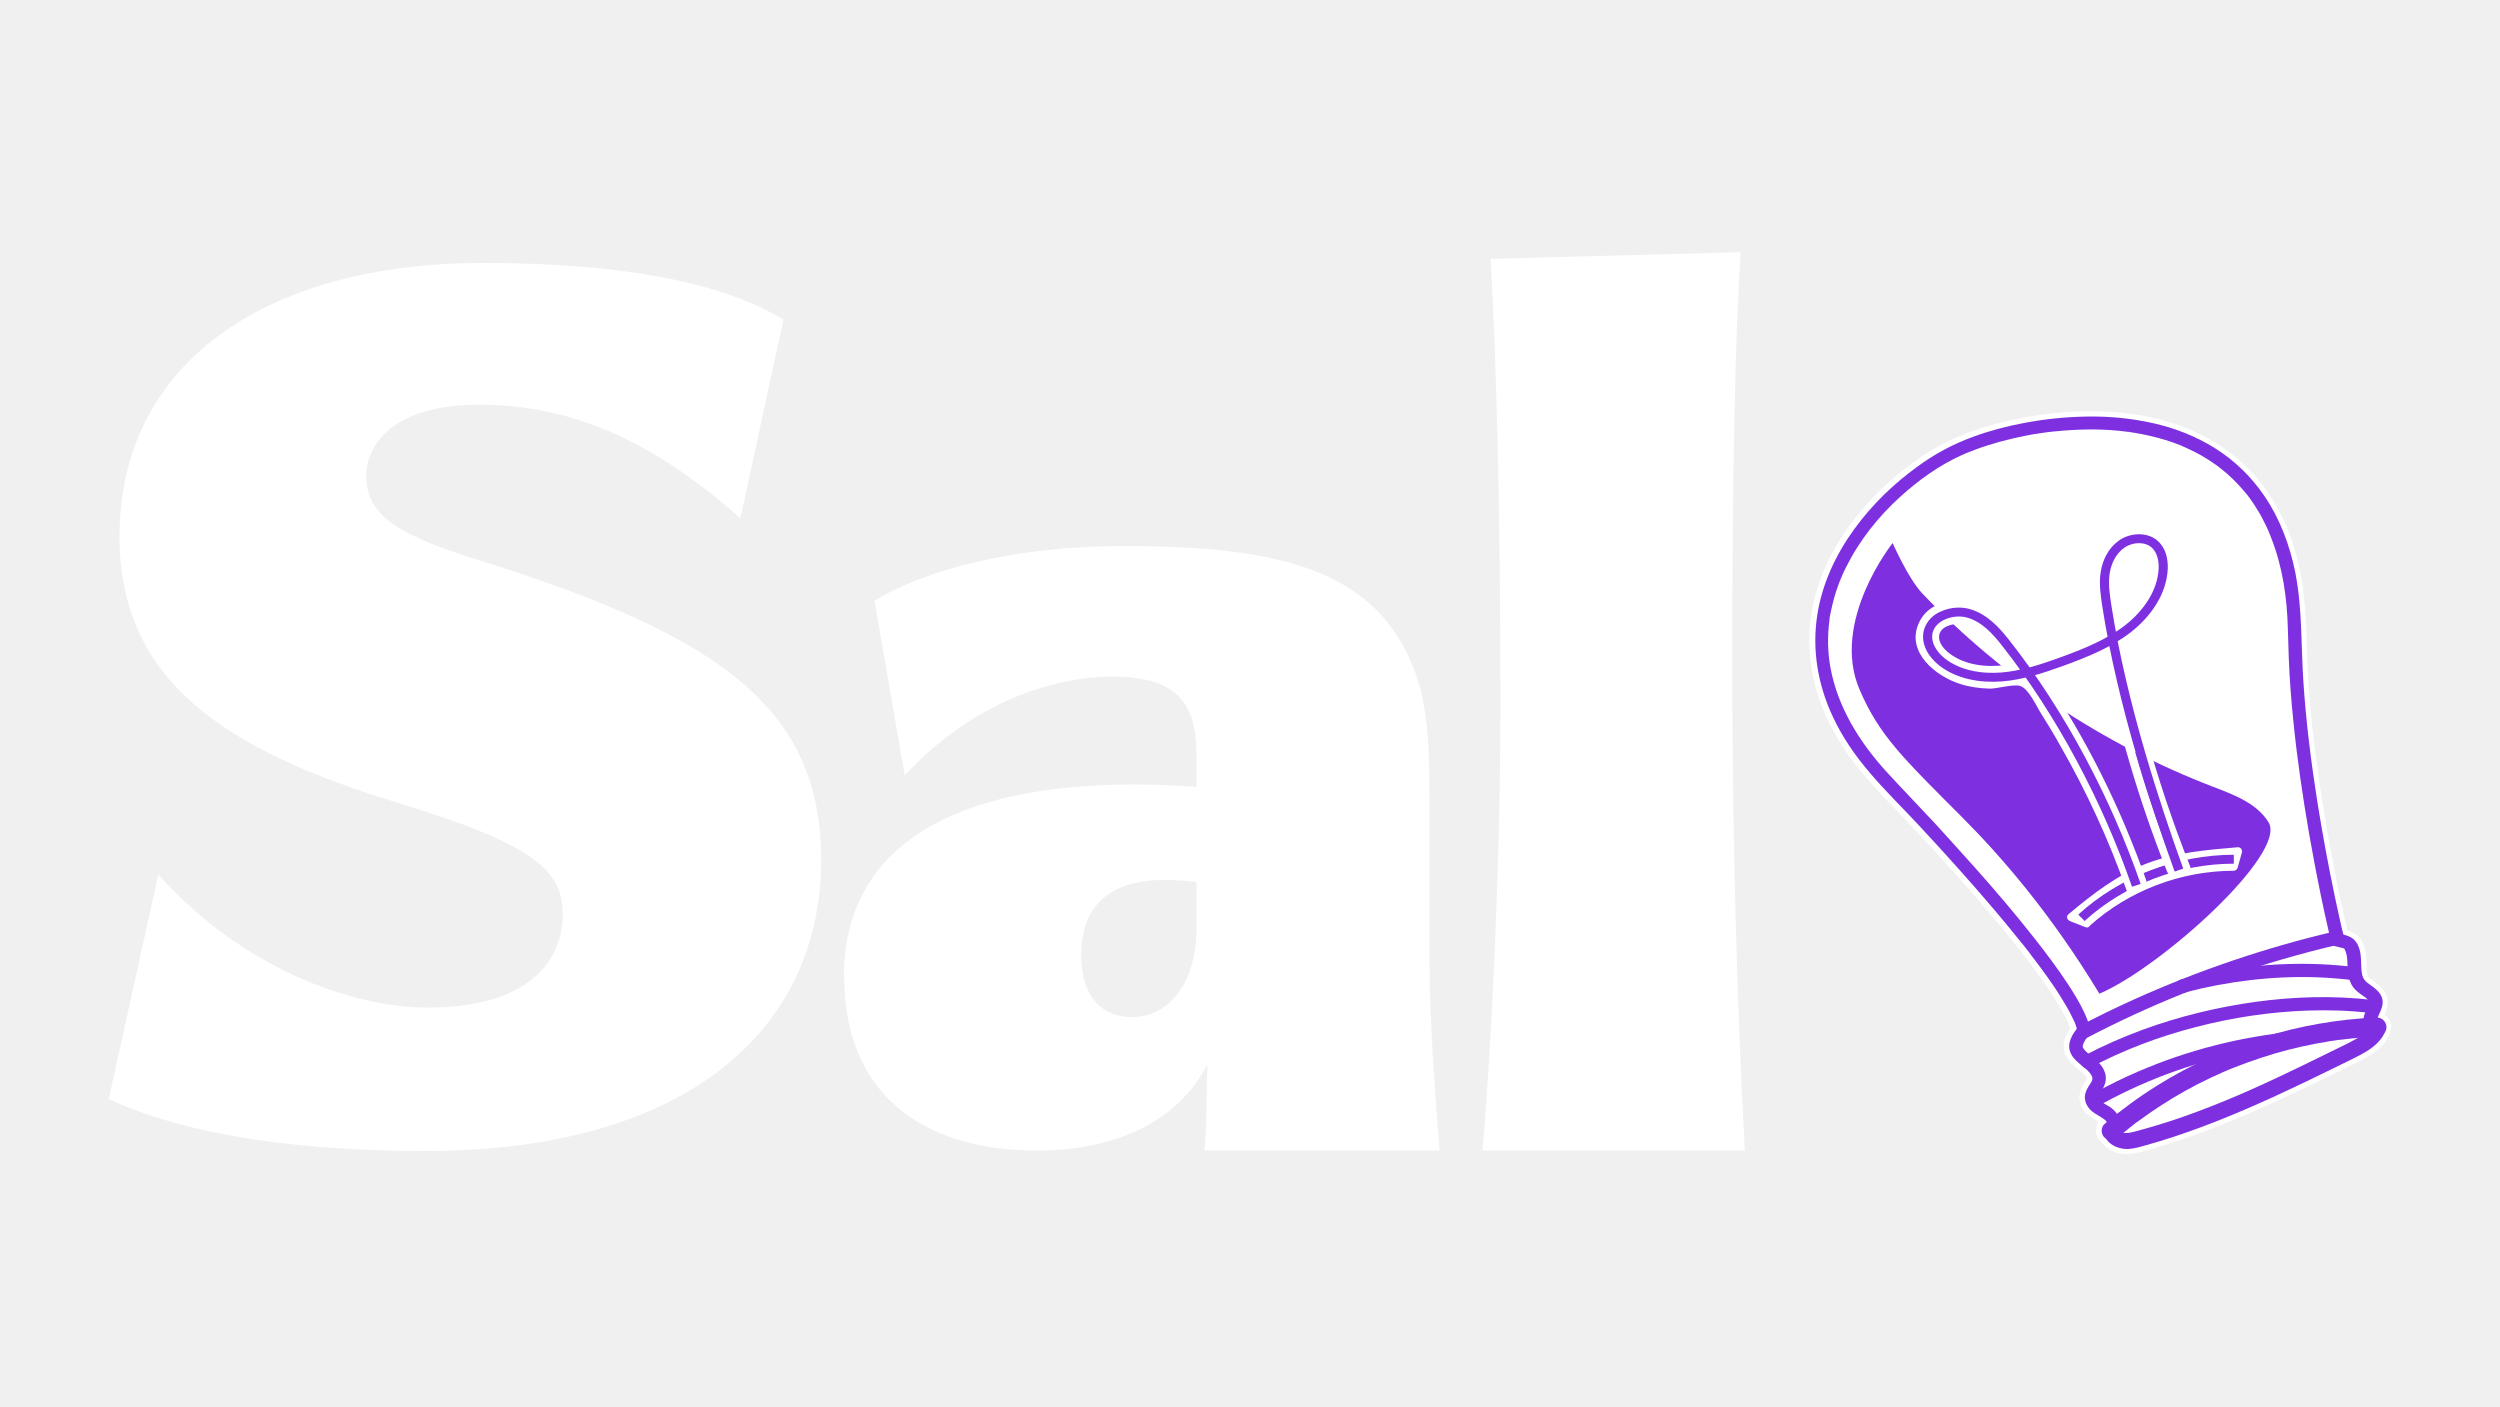
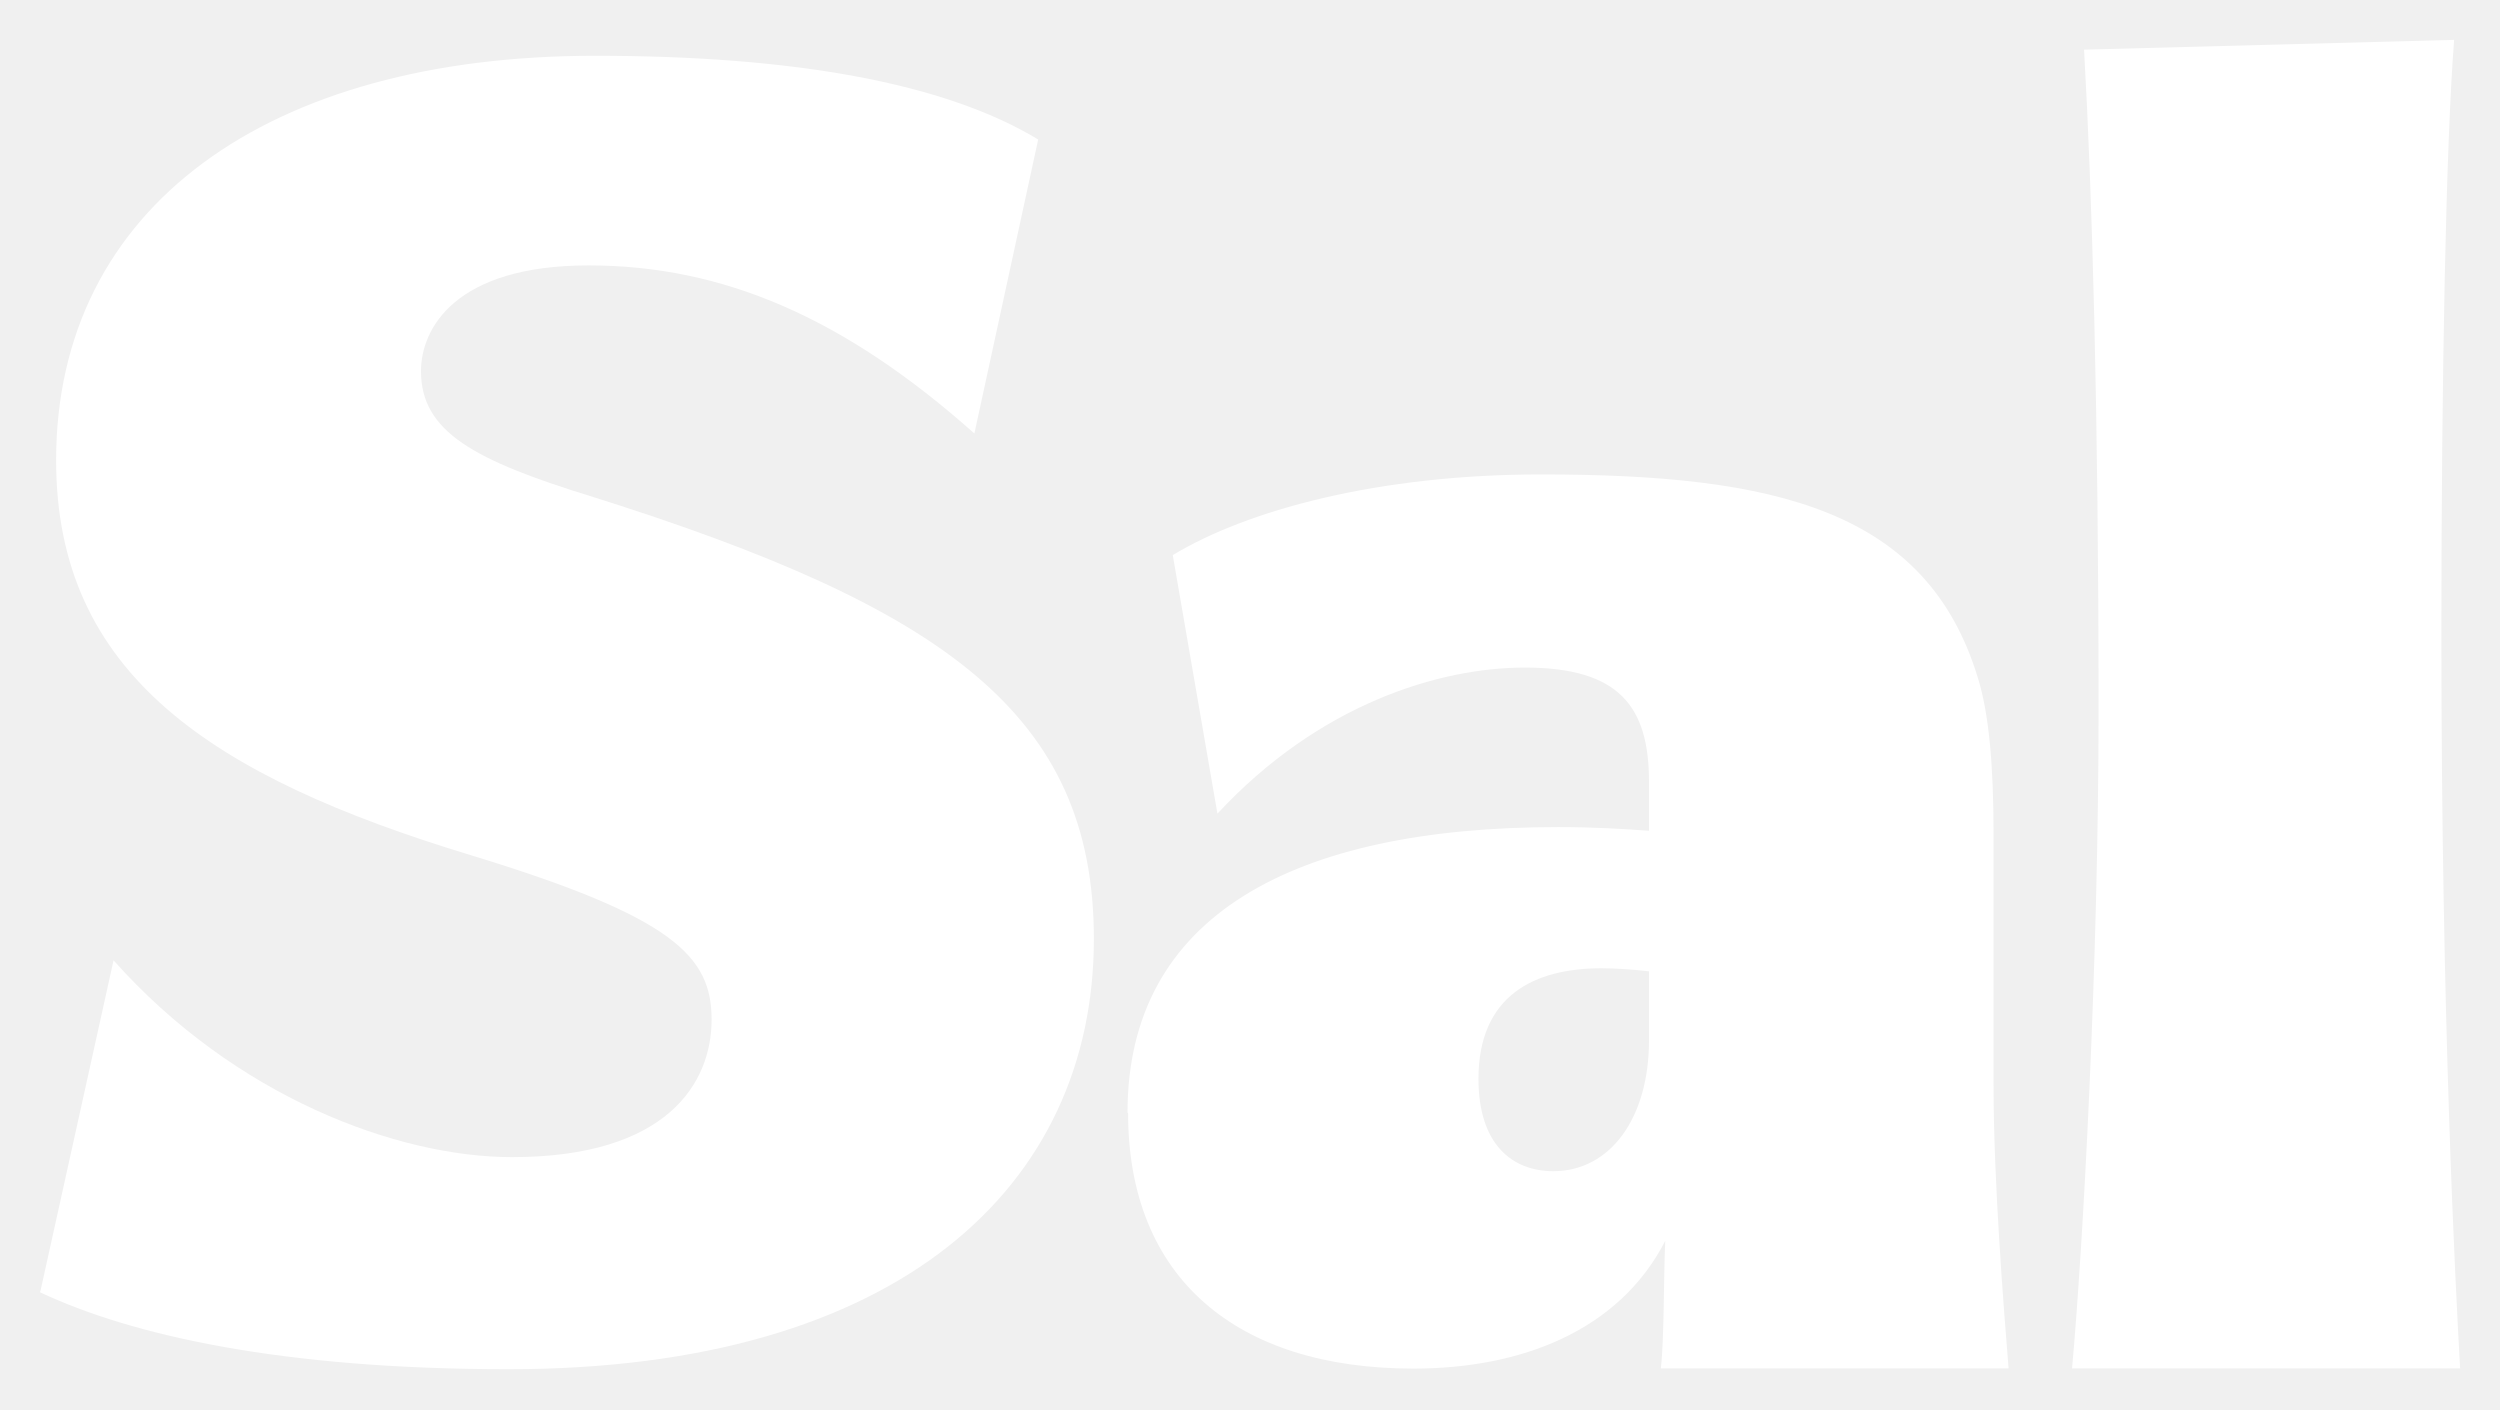
- <svg xmlns="http://www.w3.org/2000/svg" width="100%" height="100%" viewBox="0 0 1536 864" version="1.1" xml:space="preserve" style="fill-rule:evenodd;clip-rule:evenodd;stroke-miterlimit:10;">
-   <rect id="Prancheta1" x="0" y="0" width="1536" height="864" style="fill:none;" />
+ <svg xmlns="http://www.w3.org/2000/svg" width="100%" height="100%" viewBox="50.126 138.397 1038.505 585.339" version="1.1" xml:space="preserve" style="fill-rule:evenodd;clip-rule:evenodd;stroke-miterlimit:10;">
  <g id="Prancheta11">
    <g transform="matrix(1,0,0,1,-208.6448,-461.6687)">
-       <g transform="matrix(0.941954,-0,0,0.941395,1260.509,521.3123)">
-         <g transform="matrix(10.81281,0,0,10.58306,-6.212812,194.3211)">
-           <path d="M23.08,38.91L18.37,32.25L11.1,23.28L8.21,19.88L7.59,14.3L8.58,10.04L12.35,5.89L15.14,3.95L20.66,2.32L25.1,2.22L30.82,3.25L33.62,5.9L35.17,8.94C35.17,8.94 35.69,10.92 35.7,10.9C35.71,10.88 35.7,14.54 35.7,14.54L35.41,18.13L36.18,22.59L36.71,25.33L36.84,28.78L38.26,31.34L38.12,33.09L38.34,33.88L38.69,34.15L38.92,35.54L39.74,36.51L40.22,36.87L40.33,38.13L40.64,39.56L38.04,41.53L31.08,44.76L26.2,45.94L24.81,46.3L24.29,44.73L23.56,43.73L23.5,42.17L22.16,40.54L22.72,38.93L23.08,38.91Z" style="fill:white;fill-rule:nonzero;" />
-         </g>
-         <g transform="matrix(10.81281,0,0,10.58306,-6.212812,194.3211)">
-           <path d="M23.44,32.33L22.52,31.96L22.63,32.38C23.76,31.4 24.94,30.45 26.28,29.76C27.4,29.19 28.6,28.87 29.84,28.68C30.73,28.54 31.62,28.46 32.51,28.39L32.27,28.07L32.01,29.02L32.25,28.84C29.67,28.84 27.1,29.61 24.94,31.03C24.32,31.44 23.74,31.89 23.2,32.4C22.96,32.62 23.32,32.97 23.55,32.75C25.38,31.06 27.69,29.93 30.15,29.51C30.84,29.39 31.55,29.34 32.25,29.34C32.36,29.34 32.46,29.26 32.49,29.16L32.75,28.21C32.79,28.06 32.67,27.88 32.51,27.89C31.01,28.01 29.49,28.15 28.03,28.55C26.76,28.9 25.59,29.5 24.51,30.25C23.73,30.8 22.99,31.4 22.27,32.02C22.11,32.16 22.22,32.38 22.38,32.44L23.3,32.81C23.43,32.86 23.58,32.75 23.61,32.63C23.65,32.49 23.56,32.37 23.43,32.32L23.44,32.33Z" style="fill:white;fill-rule:nonzero;" />
-           <path d="M23.25,32.44L22.88,32.04C25.39,29.7 28.8,28.36 32.23,28.36L32.26,28.36L32.26,28.91L32.23,28.91C28.93,28.91 25.66,30.2 23.25,32.44Z" style="fill-rule:nonzero;" />
-           <g>
-             <path d="M26.25,30.41C25.03,26.83 23.41,23.38 21.48,20.13C20.95,19.24 20.4,18.36 19.81,17.51C19.74,17.41 19.64,17.37 19.53,17.39C18.42,17.64 17.26,17.72 16.15,17.43C15.25,17.19 14.33,16.7 13.84,15.88C13.59,15.46 13.48,14.97 13.61,14.49C13.74,14.01 14.08,13.68 14.5,13.46C15.45,12.95 16.54,13.2 17.37,13.83C17.82,14.17 18.19,14.6 18.54,15.04C18.97,15.58 19.38,16.15 19.77,16.72C19.83,16.81 19.94,16.87 20.05,16.84C20.84,16.62 21.6,16.33 22.36,16.04C23.12,15.75 23.84,15.44 24.53,15.05C24.63,14.99 24.66,14.88 24.65,14.77C24.54,14.14 24.43,13.5 24.34,12.86C24.25,12.22 24.18,11.61 24.27,10.98C24.4,10.05 24.94,9.08 25.88,8.78C26.3,8.64 26.78,8.63 27.2,8.8C27.59,8.96 27.89,9.3 28.03,9.7C28.36,10.59 28.13,11.63 27.73,12.45C27.19,13.55 26.31,14.41 25.29,15.07C25.19,15.14 25.15,15.24 25.17,15.35C25.85,19.07 26.83,22.73 28.06,26.3C28.4,27.29 28.76,28.26 29.14,29.23L29.32,28.92L28.42,29.11L28.73,29.29C27.38,25.86 26.29,22.33 25.46,18.74C25.23,17.73 25.01,16.71 24.82,15.69C24.79,15.52 24.58,15.47 24.45,15.54C23.81,15.88 23.15,16.16 22.48,16.42C21.81,16.68 21.14,16.92 20.46,17.13C20.31,17.17 20.22,17.36 20.31,17.5C22.34,20.53 24.04,23.77 25.4,27.15C25.79,28.11 26.15,29.09 26.49,30.07L26.61,29.79L25.89,30.26C25.62,30.43 25.87,30.87 26.14,30.69L26.86,30.22C26.95,30.16 27.01,30.04 26.98,29.94C25.79,26.42 24.23,23.02 22.36,19.81C21.85,18.94 21.32,18.09 20.76,17.25L20.61,17.62C21.31,17.4 22,17.15 22.68,16.89C23.36,16.63 24.06,16.33 24.72,15.98L24.35,15.83C25.04,19.47 25.99,23.05 27.2,26.55C27.53,27.51 27.89,28.47 28.26,29.42C28.31,29.55 28.42,29.63 28.57,29.6L29.47,29.41C29.59,29.38 29.69,29.22 29.65,29.1C28.28,25.6 27.17,21.99 26.33,18.33C26.09,17.3 25.88,16.26 25.69,15.21L25.57,15.49C26.59,14.83 27.49,13.98 28.08,12.91C28.59,11.98 28.9,10.8 28.61,9.75C28.47,9.25 28.19,8.8 27.76,8.51C27.33,8.22 26.76,8.12 26.24,8.18C25.1,8.33 24.28,9.22 23.95,10.29C23.73,11.01 23.74,11.77 23.83,12.51C23.93,13.31 24.07,14.1 24.2,14.89L24.32,14.61C23.65,14.99 22.94,15.29 22.22,15.57C21.5,15.85 20.73,16.13 19.96,16.35L20.24,16.47C19.84,15.9 19.43,15.34 19,14.79C18.66,14.35 18.3,13.92 17.86,13.57C17.42,13.22 16.9,12.9 16.33,12.77C15.76,12.64 15.13,12.68 14.59,12.89C14.05,13.1 13.59,13.46 13.32,13.97C13.05,14.48 13.02,15.08 13.2,15.62C13.56,16.68 14.53,17.39 15.54,17.77C16.87,18.27 18.33,18.2 19.7,17.89L19.42,17.77C21.51,20.85 23.28,24.16 24.7,27.6C25.1,28.57 25.47,29.56 25.81,30.55C25.91,30.85 26.4,30.72 26.29,30.42L26.25,30.41Z" style="fill:white;fill-rule:nonzero;" />
-             <path d="M15.76,13.59C15.23,13.56 14.61,13.73 14.25,14.15C13.86,14.61 13.91,15.21 14.22,15.7C14.81,16.61 15.95,17.03 16.98,17.16C17.69,17.25 18.4,17.18 19.1,17.05C19.25,17.02 19.34,16.81 19.25,16.68C18.76,16 18.28,15.3 17.71,14.69C17.19,14.13 16.54,13.65 15.76,13.59C15.44,13.56 15.44,14.07 15.76,14.09C16.43,14.14 16.99,14.64 17.42,15.12C17.93,15.68 18.37,16.32 18.81,16.93L18.96,16.56C17.98,16.74 16.96,16.76 16.01,16.42C15.63,16.28 15.24,16.08 14.95,15.8C14.66,15.52 14.33,15.07 14.51,14.65C14.7,14.2 15.32,14.07 15.76,14.09C16.08,14.11 16.08,13.6 15.76,13.59Z" style="fill:white;fill-rule:nonzero;" />
-             <path d="M26.6,9.07C25.55,9.02 24.85,9.97 24.7,10.92C24.61,11.47 24.65,12.02 24.72,12.57C24.8,13.17 24.9,13.77 25,14.37C25.03,14.52 25.24,14.61 25.37,14.52C26.17,13.94 26.88,13.22 27.33,12.33C27.67,11.64 27.9,10.78 27.7,10.02C27.56,9.47 27.16,9.13 26.6,9.08C26.28,9.05 26.28,9.55 26.6,9.58C27.55,9.66 27.28,11.08 27.07,11.66C26.72,12.66 25.96,13.48 25.11,14.08L25.48,14.23C25.39,13.71 25.3,13.18 25.23,12.65C25.16,12.17 25.11,11.68 25.16,11.2C25.24,10.43 25.71,9.53 26.6,9.57C26.92,9.58 26.92,9.08 26.6,9.07Z" style="fill:white;fill-rule:nonzero;" />
-           </g>
-         </g>
-         <g transform="matrix(10.81281,0,0,10.58306,-6.212812,194.3211)">
-           <path d="M24.29,36.72C22.8,34.2 21.14,31.79 19.3,29.52C18.57,28.62 17.82,27.75 17.03,26.9C16.19,25.99 15.31,25.11 14.45,24.22C13.65,23.39 12.85,22.57 12.11,21.68C11.96,21.5 11.81,21.31 11.66,21.12C11.65,21.1 11.6,21.04 11.65,21.1C11.64,21.08 11.62,21.06 11.61,21.04C11.57,20.99 11.54,20.95 11.5,20.9C11.43,20.81 11.36,20.71 11.3,20.62C11.04,20.26 10.81,19.89 10.59,19.5C10.07,18.59 9.66,17.72 9.49,16.69C9.47,16.56 9.46,16.48 9.44,16.31C9.43,16.16 9.42,16.01 9.42,15.87C9.42,15.59 9.42,15.31 9.45,15.04C9.45,14.97 9.46,14.9 9.47,14.82C9.48,14.72 9.47,14.77 9.49,14.67C9.51,14.53 9.54,14.39 9.56,14.25C9.61,13.98 9.68,13.71 9.76,13.45C9.84,13.19 9.92,12.94 10.01,12.69C10.05,12.58 10.09,12.47 10.14,12.35C10.16,12.29 10.19,12.23 10.21,12.17C10.26,12.05 10.19,12.21 10.22,12.14C10.24,12.1 10.25,12.07 10.27,12.03C10.45,11.61 10.66,11.2 10.88,10.8C11.15,10.32 11.44,9.84 11.77,9.4C11.8,9.36 11.88,9.26 11.76,9.42L11.12,9.34C11.56,10.35 12.06,11.37 12.73,12.24C12.98,12.56 13.27,12.85 13.56,13.15C13.89,13.49 14.23,13.83 14.57,14.16C15.25,14.82 15.94,15.46 16.65,16.07C18.1,17.32 19.62,18.49 21.2,19.56C22.78,20.63 24.4,21.6 26.08,22.47C27.76,23.34 29.48,24.07 31.22,24.77C31.93,25.06 32.73,25.42 33.29,25.95C33.36,26.01 33.42,26.08 33.48,26.15C33.55,26.23 33.6,26.29 33.65,26.36C33.7,26.43 33.75,26.51 33.8,26.59C33.8,26.6 33.81,26.61 33.82,26.63C33.86,26.69 33.8,26.58 33.8,26.59C33.8,26.63 33.83,26.75 33.85,26.77C33.84,26.75 33.84,26.65 33.85,26.72L33.85,26.99C33.85,27.06 33.86,26.92 33.85,26.95C33.85,26.97 33.85,26.99 33.84,27.01C33.82,27.09 33.8,27.18 33.78,27.26C33.75,27.35 33.72,27.43 33.69,27.51C33.69,27.53 33.65,27.6 33.69,27.53C33.72,27.46 33.69,27.55 33.67,27.56C33.65,27.61 33.63,27.65 33.61,27.7C33.4,28.13 33.13,28.54 32.85,28.92C32.81,28.97 32.78,29.02 32.74,29.07C32.72,29.1 32.7,29.13 32.67,29.16C32.67,29.17 32.65,29.19 32.64,29.2C32.6,29.25 32.68,29.15 32.64,29.2C32.55,29.31 32.46,29.42 32.37,29.53C32.18,29.77 31.98,30 31.77,30.23C31.33,30.72 30.88,31.19 30.41,31.65C29.92,32.13 29.41,32.6 28.89,33.05C28.63,33.28 28.36,33.5 28.09,33.72C27.95,33.83 27.82,33.94 27.68,34.05C27.62,34.1 27.56,34.15 27.5,34.19C27.47,34.21 27.44,34.24 27.41,34.26C27.39,34.28 27.37,34.29 27.35,34.31C27.38,34.28 27.36,34.3 27.35,34.31C26.41,35.03 25.43,35.73 24.37,36.28C24.26,36.34 24.16,36.39 24.05,36.44C24,36.46 23.95,36.49 23.91,36.51C23.88,36.52 23.86,36.54 23.83,36.55C23.8,36.56 23.71,36.59 23.83,36.55L24.05,36.55C24.15,36.64 24.24,36.74 24.34,36.83L24.34,37.04C24.37,36.94 24.38,36.86 24.36,36.75C24.34,36.61 24.2,36.5 24.07,36.46C23.99,36.44 23.9,36.44 23.82,36.46C23.61,36.53 23.47,36.75 23.53,36.96C23.59,37.17 23.82,37.31 24.03,37.25L24.05,37.25L23.83,37.25C23.73,37.16 23.64,37.06 23.54,36.97L23.54,36.76C23.51,36.86 23.5,36.94 23.52,37.05C23.54,37.19 23.68,37.3 23.81,37.34C24.07,37.42 24.45,37.16 24.68,37.04C24.91,36.92 25.14,36.79 25.37,36.66C25.89,36.35 26.4,36.01 26.89,35.66C28.03,34.85 29.12,33.96 30.15,33.01C31.18,32.06 32.08,31.17 32.92,30.14C33.56,29.36 34.22,28.51 34.54,27.54C34.65,27.2 34.71,26.82 34.62,26.47C34.55,26.2 34.37,25.96 34.19,25.75C33.92,25.41 33.58,25.13 33.22,24.88C32.49,24.39 31.66,24.09 30.85,23.77C29.97,23.42 29.11,23.05 28.25,22.65C26.51,21.84 24.82,20.92 23.19,19.9C21.56,18.88 20.01,17.79 18.53,16.6C17.05,15.41 15.61,14.1 14.27,12.72C13.97,12.42 13.67,12.12 13.4,11.79C13.39,11.78 13.38,11.76 13.37,11.75C13.38,11.76 13.41,11.81 13.37,11.75C13.35,11.72 13.33,11.69 13.3,11.66C13.25,11.59 13.2,11.51 13.15,11.44C13.05,11.29 12.95,11.13 12.86,10.97C12.53,10.42 12.24,9.84 11.97,9.25C11.92,9.15 11.88,9.05 11.83,8.95C11.73,8.72 11.34,8.67 11.19,8.87C10.36,9.94 9.72,11.18 9.25,12.44C8.85,13.52 8.6,14.67 8.61,15.82C8.61,16.42 8.69,17.03 8.86,17.62C9.01,18.16 9.25,18.68 9.5,19.19C10.37,20.99 11.67,22.49 13.04,23.93C14.72,25.7 16.47,27.41 18.04,29.28C19.86,31.43 21.5,33.72 22.98,36.12C23.19,36.46 23.4,36.81 23.61,37.16C23.88,37.61 24.59,37.2 24.32,36.75L24.29,36.72Z" style="fill:white;fill-rule:nonzero;" />
-           <path d="M23.92,37.26C23.82,37.26 23.74,37.22 23.69,37.17C23.66,37.14 23.61,37.08 23.59,36.98C21.24,33.02 18.51,29.44 15.46,26.32L14.96,25.8C11.7,22.46 10.35,21.07 9.18,18.32C8.42,16.52 8.53,14.32 9.5,11.97C10.23,10.21 11.17,9 11.2,8.95L11.75,9.02C11.75,9.02 12.7,11.21 13.49,12.05C18.3,17.2 24.31,21.29 30.88,23.87L30.97,23.9C32.24,24.4 33.68,24.96 34.42,26.21C34.62,26.54 34.63,26.98 34.46,27.5C33.87,29.33 31.25,31.87 30.15,32.88C27.98,34.87 25.65,36.53 24.07,37.22C24.02,37.24 23.97,37.25 23.92,37.25L23.92,37.26ZM23.69,37.07L23.7,37.08C23.8,37.18 23.94,37.18 24.02,37.15L23.92,36.93L23.68,37.07L23.69,37.07ZM11.41,9.78C11.08,10.27 10.54,11.15 10.1,12.22C9.47,13.74 8.9,15.99 9.78,18.06C10.89,20.7 12.22,22.06 15.42,25.34L15.92,25.86C18.97,28.98 21.71,32.57 24.07,36.52C25.58,35.8 27.71,34.25 29.72,32.41C31.93,30.38 33.48,28.48 33.85,27.31C33.93,27.07 33.99,26.75 33.87,26.54C33.24,25.48 31.97,24.98 30.74,24.5L30.65,24.47C24,21.86 17.91,17.71 13.03,12.49C12.41,11.83 11.75,10.52 11.41,9.79L11.41,9.78Z" style="fill:white;fill-rule:nonzero;" />
-           <path d="M23.94,36.93C21,31.96 17.99,28.44 15.69,26.08C12.09,22.39 10.67,21.02 9.48,18.19C7.7,13.97 11.47,9.14 11.47,9.14C11.47,9.14 12.43,11.37 13.27,12.26C18.12,17.46 24.15,21.56 30.77,24.16C32.05,24.66 33.45,25.19 34.15,26.37C35.28,28.28 27.67,35.3 23.95,36.93C23.86,36.97 23.99,36.82 23.91,36.86" style="fill:rgb(126,48,225);fill-rule:nonzero;" />
-         </g>
-         <g transform="matrix(10.81281,0,0,10.58306,-6.212812,194.3211)">
-           <path d="M41.56,38.97C41.55,38.66 41.38,38.38 41.14,38.22C41.23,38.02 41.32,37.78 41.33,37.51C41.35,36.78 40.81,36.39 40.38,36.08L40.35,36.06C40.35,36.06 40.33,36.04 40.32,36.04C40.31,36.04 40.26,35.98 40.23,35.96C40.2,35.93 40.16,35.87 40.15,35.85C40.07,35.68 40.07,35.51 40.06,35.3L40.06,35.13C40.04,34.62 40.02,34.03 39.68,33.55C39.47,33.25 39.18,33.12 38.9,33.03C38.75,32.38 38.61,31.73 38.45,30.96C38.05,29.01 37.69,27.05 37.4,25.12C36.98,22.42 36.7,20 36.55,17.71C36.5,17 36.48,16.28 36.46,15.58C36.41,14.03 36.36,12.42 36.04,10.85C35.68,9.02 35.04,7.42 34.15,6.08C33.32,4.83 32.27,3.8 31.02,3C29.91,2.29 28.64,1.76 27.23,1.43C26.03,1.15 24.74,1.01 23.4,1.01L23.19,1.01C21.94,1.02 20.64,1.16 19.34,1.41C18.21,1.63 17.15,1.92 16.17,2.28C14.96,2.73 13.8,3.36 12.72,4.17C11.2,5.29 9.9,6.61 8.85,8.09C7.64,9.79 6.86,11.66 6.57,13.48C6.23,15.65 6.57,17.92 7.55,20.04C8.09,21.2 8.81,22.32 9.77,23.48C10.4,24.24 11.08,24.97 11.75,25.67C12.09,26.03 12.44,26.4 12.78,26.77C14.56,28.73 16.01,30.39 17.34,31.99C17.93,32.7 18.45,33.35 18.94,33.98L19.07,34.14C19.12,34.21 19.18,34.28 19.23,34.35C19.34,34.49 19.44,34.63 19.55,34.77C19.75,35.03 19.94,35.29 20.11,35.54C20.55,36.15 21.11,36.96 21.6,37.82C21.75,38.09 21.88,38.32 21.98,38.55C21.99,38.58 22.01,38.61 22.02,38.63C22.03,38.67 22.05,38.71 22.07,38.75C22.09,38.81 22.12,38.88 22.14,38.94C22.15,38.98 22.17,39.03 22.18,39.07C21.7,39.77 21.74,40.31 21.88,40.65C22.05,41.08 22.38,41.35 22.67,41.59C22.72,41.65 22.78,41.69 22.84,41.73C22.9,41.78 22.95,41.83 23,41.88C23.07,41.95 23.12,42.01 23.16,42.08C23.19,42.14 23.19,42.15 23.19,42.15C23.19,42.15 23.19,42.17 23.17,42.2C23.14,42.26 23.1,42.31 23.07,42.38C23.04,42.42 23.02,42.46 22.99,42.51C22.8,42.84 22.72,43.14 22.74,43.43C22.77,43.8 22.96,44.15 23.27,44.41C23.41,44.53 23.57,44.62 23.71,44.71C23.78,44.75 23.84,44.79 23.9,44.83C23.8,44.97 23.74,45.15 23.73,45.34C23.73,45.6 23.83,45.85 24,46.01C24.03,46.03 24.05,46.05 24.08,46.08C24.4,46.57 25.02,46.82 25.58,46.82C26.14,46.82 25.63,46.82 25.65,46.82C26.02,46.8 26.37,46.71 26.71,46.61C27.01,46.52 27.32,46.43 27.63,46.34C28.78,45.99 29.94,45.57 31.18,45.07C33.62,44.08 35.98,42.93 38.16,41.83C38.32,41.75 38.49,41.67 38.65,41.59C39.08,41.38 39.53,41.16 39.96,40.92C40.69,40.51 41.17,40.05 41.41,39.51C41.44,39.45 41.46,39.38 41.47,39.31C41.51,39.21 41.53,39.09 41.52,38.97L41.56,38.97ZM23.27,40.2C23.27,40.2 23.25,40.18 23.25,40.16C23.25,40.14 23.25,40.16 23.25,40.16C23.26,40.11 23.27,40.11 23.28,40.08C23.31,40.01 23.36,39.94 23.41,39.87C25.26,38.89 27.17,37.99 29.12,37.2C29.15,37.2 29.18,37.19 29.2,37.18C31.55,36.56 33.9,36.25 36.18,36.25C36.46,36.25 36.75,36.25 37.04,36.26C37.62,36.28 38.22,36.32 38.8,36.39C38.82,36.44 38.84,36.48 38.86,36.53C38.93,36.67 39.02,36.8 39.12,36.9C38.57,36.86 38,36.85 37.44,36.85C36.13,36.85 34.76,36.95 33.36,37.14C30.98,37.46 28.65,38.05 26.44,38.89C25.35,39.3 24.31,39.76 23.33,40.27C23.31,40.25 23.3,40.23 23.29,40.22L23.27,40.2ZM37.99,34.3C38.09,34.33 38.19,34.35 38.28,34.38C38.35,34.4 38.42,34.41 38.49,34.43C38.55,34.57 38.57,34.73 38.58,34.89C37.79,34.81 36.98,34.78 36.17,34.78C36.77,34.61 37.38,34.45 37.99,34.3ZM25.03,43.88C24.96,43.81 24.89,43.75 24.82,43.7C25.27,43.46 25.72,43.23 26.18,43.02C25.79,43.29 25.41,43.58 25.03,43.88ZM34.38,39.1C31.53,39.49 28.75,40.28 26.11,41.45C25.62,41.67 25.13,41.9 24.65,42.14C24.65,42.01 24.63,41.88 24.6,41.76C24.55,41.6 24.49,41.46 24.41,41.33C26.07,40.51 27.88,39.83 29.81,39.32C32.07,38.72 34.36,38.38 36.59,38.31C36.87,38.31 37.15,38.3 37.43,38.3C37.68,38.3 37.93,38.3 38.18,38.31C36.9,38.49 35.63,38.75 34.39,39.11L34.38,39.1ZM15.88,3.35L15.85,3.27L15.88,3.35ZM20.26,33.32C19.24,31.99 18.08,30.58 16.71,29C15.95,28.12 15.16,27.22 14.28,26.26C13.81,25.74 13.32,25.22 12.86,24.71C12.36,24.17 11.85,23.62 11.35,23.07C9.52,21.04 8.4,18.93 8.02,16.78C7.86,15.87 7.84,14.89 7.96,13.94L7.96,13.92C7.96,13.92 7.96,13.86 7.97,13.84C7.97,13.78 7.99,13.73 8,13.67C8.02,13.56 8.04,13.44 8.06,13.33C8.11,13.1 8.16,12.87 8.23,12.64C8.35,12.2 8.5,11.76 8.68,11.33C8.82,11 9.05,10.53 9.25,10.17C9.46,9.79 9.7,9.4 9.96,9.02C10.22,8.64 10.44,8.35 10.74,7.99C11.02,7.66 11.32,7.33 11.63,7.01C11.92,6.71 12.24,6.42 12.55,6.14C12.7,6.01 12.86,5.87 13.02,5.75C13.1,5.69 13.18,5.62 13.26,5.56L13.32,5.51C13.32,5.51 13.4,5.45 13.44,5.42C14.06,4.96 14.68,4.56 15.29,4.24C15.53,4.11 15.78,3.99 16.05,3.88L16.11,3.85C16.11,3.85 16.21,3.81 16.26,3.79C16.37,3.75 16.47,3.71 16.58,3.67C17.02,3.5 17.5,3.35 18,3.21C18.53,3.06 19.07,2.94 19.62,2.83C19.91,2.77 20.2,2.72 20.5,2.68C20.57,2.67 20.64,2.66 20.71,2.65L20.78,2.65L20.86,2.63C21.01,2.61 21.16,2.59 21.31,2.58C22.01,2.51 22.7,2.47 23.37,2.47C23.95,2.47 24.52,2.5 25.07,2.55C25.22,2.56 25.37,2.58 25.54,2.6L25.57,2.6C25.57,2.6 25.65,2.62 25.69,2.62C25.77,2.63 25.86,2.65 25.94,2.66C26.25,2.71 26.57,2.77 26.87,2.85C27.5,3 28.11,3.19 28.68,3.43C28.69,3.43 28.74,3.46 28.75,3.46C28.77,3.47 28.8,3.48 28.82,3.49C28.89,3.52 28.96,3.55 29.03,3.59C29.18,3.66 29.32,3.73 29.47,3.8C29.75,3.95 30.02,4.11 30.29,4.28C30.43,4.37 30.56,4.46 30.69,4.56C30.75,4.6 30.81,4.65 30.87,4.69L30.89,4.69L30.93,4.74C30.96,4.76 30.98,4.78 31.01,4.8C31.26,5 31.5,5.22 31.73,5.45C31.97,5.69 32.2,5.94 32.41,6.2C32.43,6.23 32.45,6.25 32.47,6.28L32.5,6.32C32.55,6.4 32.61,6.48 32.66,6.55C32.76,6.7 32.87,6.85 32.96,7C33.15,7.3 33.33,7.62 33.5,7.95C33.58,8.12 33.67,8.29 33.74,8.47C33.76,8.51 33.77,8.55 33.79,8.59C33.81,8.63 33.8,8.63 33.81,8.64L33.81,8.67C33.86,8.76 33.9,8.85 33.93,8.95C34.54,10.56 34.85,12.3 34.91,14.42C34.95,15.81 34.98,16.96 35.07,18.17C35.16,19.39 35.28,20.63 35.45,21.98C35.72,24.18 36.07,26.49 36.51,28.85C36.78,30.32 37.05,31.66 37.34,32.96C33.41,33.94 29.54,35.31 25.83,37.02C25.01,37.4 24.19,37.8 23.38,38.22C23.34,38.13 23.3,38.03 23.25,37.94C22.96,37.3 22.59,36.7 22.27,36.2C21.72,35.34 21.08,34.45 20.22,33.34L20.26,33.32ZM34.6,41.79C32.08,43 30.07,43.83 28.1,44.49C27.58,44.66 27.07,44.82 26.57,44.97C26.99,44.65 27.43,44.35 27.87,44.06C28.79,43.45 29.77,42.9 30.77,42.41C31.02,42.29 31.28,42.17 31.53,42.05C31.65,42 31.77,41.94 31.89,41.89L32,41.84C32.07,41.81 32.14,41.78 32.21,41.75C32.73,41.54 33.26,41.34 33.79,41.17C34.84,40.82 35.93,40.53 37.01,40.32C37.3,40.26 37.58,40.21 37.87,40.17C37.85,40.18 37.82,40.19 37.8,40.21C36.85,40.69 35.72,41.26 34.59,41.8L34.6,41.79Z" style="fill:white;fill-rule:nonzero;" />
-           <path d="M25.07,45.79C25.28,45.6 25.5,45.42 25.72,45.24C25.83,45.15 25.94,45.06 26.05,44.97C26.07,44.95 26.09,44.94 26.11,44.92C26.12,44.92 26.21,44.84 26.16,44.88C26.11,44.92 26.19,44.85 26.21,44.85C26.25,44.82 26.28,44.8 26.32,44.77C26.77,44.43 27.24,44.1 27.71,43.79C28.65,43.17 29.63,42.61 30.65,42.12C30.91,42 31.16,41.88 31.42,41.76C31.54,41.71 31.66,41.65 31.79,41.6C31.82,41.59 31.86,41.57 31.89,41.56C31.79,41.6 31.88,41.56 31.89,41.56C31.96,41.53 32.04,41.5 32.11,41.47C32.64,41.26 33.17,41.06 33.71,40.88C34.78,40.52 35.87,40.23 36.97,40.02C37.28,39.96 37.6,39.9 37.91,39.85C38.07,39.82 38.23,39.8 38.38,39.78C38.42,39.78 38.45,39.78 38.49,39.77C38.4,39.78 38.47,39.77 38.52,39.77C38.6,39.76 38.68,39.75 38.76,39.74C39.39,39.66 40.03,39.61 40.67,39.58C40.98,39.57 41.27,39.32 41.26,38.99C41.25,38.68 41,38.39 40.67,38.4C38.33,38.5 36.01,38.92 33.78,39.63C31.55,40.34 29.41,41.33 27.44,42.59C26.32,43.3 25.26,44.1 24.25,44.97C24.02,45.17 24.03,45.6 24.25,45.8C24.5,46.03 24.83,46.02 25.08,45.8L25.07,45.79Z" style="fill:rgb(126,48,225);fill-rule:nonzero;" />
-           <path d="M40.66,38.65C40.66,38.65 40.68,38.67 40.7,38.68C40.7,38.68 40.65,38.61 40.7,38.68C40.7,38.68 40.7,38.62 40.7,38.65C40.7,38.7 40.7,38.61 40.7,38.6L40.7,38.54C40.7,38.6 40.7,38.53 40.7,38.52C40.71,38.46 40.73,38.41 40.75,38.35C40.85,38.1 41.02,37.81 41.03,37.5C41.05,36.93 40.6,36.62 40.19,36.32C40.17,36.31 40.16,36.3 40.14,36.28C40.08,36.24 40.18,36.31 40.12,36.27C40.08,36.24 40.05,36.21 40.01,36.17C39.95,36.11 39.89,36.02 39.86,35.96C39.76,35.74 39.75,35.53 39.74,35.29C39.72,34.76 39.74,34.17 39.41,33.72C39.12,33.32 38.62,33.3 38.19,33.16C37.69,33 37.47,33.79 37.97,33.95C38.17,34.01 38.38,34.06 38.59,34.11C38.62,34.11 38.65,34.13 38.69,34.14C38.79,34.17 38.63,34.12 38.69,34.14C38.71,34.14 38.72,34.16 38.73,34.16C38.73,34.16 38.66,34.09 38.7,34.14C38.77,34.21 38.7,34.1 38.72,34.16C38.95,34.59 38.88,35.05 38.93,35.53C38.96,35.82 39.01,36.09 39.14,36.35C39.26,36.59 39.45,36.77 39.66,36.93C39.74,36.99 39.82,37.05 39.9,37.1C40,37.17 40,37.16 40.1,37.27C40.12,37.29 40.14,37.31 40.15,37.33C40.15,37.33 40.12,37.28 40.15,37.33C40.16,37.35 40.2,37.45 40.18,37.39C40.21,37.49 40.18,37.57 40.15,37.67C40.04,37.96 39.89,38.21 39.87,38.52C39.84,38.86 39.99,39.14 40.25,39.34C40.43,39.47 40.71,39.37 40.81,39.19C40.93,38.98 40.84,38.76 40.66,38.63L40.66,38.65Z" style="fill:rgb(126,48,225);fill-rule:nonzero;" />
-           <path d="M25.05,45.42C25.43,44.92 25.07,44.28 24.64,43.96C24.46,43.83 24.22,43.72 24.06,43.59C23.98,43.52 23.92,43.46 23.88,43.37L23.88,43.31C23.88,43.31 23.87,43.36 23.88,43.31C23.88,43.28 23.9,43.24 23.91,43.21C23.89,43.25 23.95,43.14 23.95,43.13C23.98,43.08 24,43.04 24.03,42.99C24.09,42.89 24.15,42.8 24.2,42.69C24.33,42.42 24.37,42.13 24.29,41.84C24.14,41.29 23.68,40.98 23.28,40.63C23.2,40.56 23.08,40.45 23.03,40.38C23.02,40.36 23,40.34 22.99,40.32C22.99,40.31 22.94,40.23 22.96,40.28C22.96,40.26 22.95,40.24 22.94,40.22L22.94,40.18C22.94,40.18 22.94,40.1 22.94,40.16C22.94,40.13 22.95,40.1 22.96,40.07C22.98,40.01 22.98,39.98 23.01,39.94C23.07,39.81 23.15,39.69 23.24,39.58C23.38,39.41 23.41,39.17 23.24,39C23.09,38.85 22.8,38.83 22.66,39C22.31,39.41 21.97,40 22.19,40.55C22.39,41.06 22.87,41.31 23.24,41.68C23.32,41.76 23.39,41.84 23.45,41.94C23.5,42.03 23.53,42.09 23.52,42.18C23.52,42.25 23.49,42.31 23.46,42.37C23.4,42.48 23.33,42.58 23.27,42.68C23.14,42.9 23.04,43.15 23.07,43.41C23.1,43.71 23.26,43.98 23.49,44.18C23.72,44.38 23.99,44.49 24.21,44.66C24.23,44.68 24.25,44.69 24.27,44.71C24.28,44.72 24.35,44.79 24.32,44.75C24.34,44.77 24.35,44.8 24.37,44.83C24.37,44.84 24.4,44.89 24.38,44.85C24.38,44.88 24.4,44.91 24.4,44.93C24.4,44.87 24.4,44.98 24.4,44.93C24.4,44.9 24.4,44.95 24.4,44.96C24.43,44.9 24.36,45.01 24.36,45.01C24.23,45.19 24.33,45.47 24.51,45.57C24.72,45.69 24.94,45.6 25.07,45.42L25.05,45.42Z" style="fill:rgb(126,48,225);fill-rule:nonzero;" />
-           <path d="M38.14,33.09C33.97,34.09 29.9,35.5 26,37.3C24.89,37.81 23.8,38.36 22.73,38.93L23.33,39.39C23.37,39.26 23.34,39.09 23.33,38.96C23.28,38.64 23.14,38.34 23.01,38.05C22.74,37.46 22.4,36.9 22.05,36.35C21.42,35.37 20.73,34.43 20.02,33.51C18.89,32.04 17.7,30.61 16.48,29.21C15.68,28.29 14.87,27.38 14.06,26.47C13.09,25.4 12.09,24.35 11.13,23.28C9.49,21.45 8.16,19.28 7.72,16.83C7.55,15.9 7.53,14.87 7.66,13.89C7.67,13.8 7.66,13.85 7.66,13.86C7.66,13.83 7.66,13.8 7.67,13.77C7.67,13.71 7.69,13.65 7.7,13.59C7.72,13.47 7.74,13.36 7.77,13.24C7.82,13 7.88,12.76 7.94,12.53C8.07,12.07 8.22,11.62 8.41,11.18C8.55,10.84 8.79,10.36 9,9.98C9.22,9.58 9.47,9.19 9.73,8.81C10.01,8.41 10.23,8.12 10.53,7.76C10.83,7.4 11.12,7.08 11.44,6.76C11.76,6.44 12.06,6.16 12.38,5.88C12.54,5.74 12.7,5.61 12.86,5.48C12.94,5.42 13.02,5.35 13.1,5.29C13.1,5.29 13.16,5.24 13.1,5.29C13.12,5.27 13.14,5.26 13.16,5.24C13.2,5.21 13.24,5.18 13.28,5.15C13.88,4.7 14.51,4.29 15.17,3.95C15.43,3.82 15.69,3.69 15.95,3.58C16.01,3.56 16.01,3.55 15.95,3.58C15.98,3.57 16,3.56 16.03,3.55C16.08,3.53 16.13,3.51 16.18,3.49C16.29,3.45 16.4,3.4 16.51,3.36C16.98,3.18 17.47,3.03 17.95,2.89C18.49,2.74 19.04,2.61 19.6,2.5C19.9,2.44 20.19,2.39 20.49,2.35C20.56,2.34 20.63,2.33 20.7,2.32C20.71,2.32 20.84,2.3 20.77,2.31C20.71,2.31 20.83,2.31 20.86,2.3C21.01,2.28 21.16,2.26 21.32,2.25C22.59,2.12 23.87,2.09 25.15,2.22C25.31,2.24 25.47,2.26 25.63,2.28C25.71,2.28 25.63,2.28 25.61,2.28L25.67,2.28C25.71,2.28 25.75,2.29 25.79,2.3C25.87,2.31 25.96,2.33 26.04,2.34C26.36,2.39 26.67,2.46 26.99,2.53C27.62,2.68 28.24,2.87 28.85,3.12C28.88,3.13 28.98,3.17 28.89,3.14C28.93,3.16 28.96,3.17 29,3.19C29.07,3.22 29.15,3.26 29.22,3.29C29.37,3.36 29.52,3.43 29.67,3.51C29.96,3.66 30.24,3.82 30.51,4C30.65,4.09 30.79,4.19 30.93,4.29C30.99,4.34 31.05,4.38 31.12,4.43C31.2,4.49 31.08,4.4 31.16,4.46C31.2,4.49 31.23,4.52 31.27,4.55C31.53,4.76 31.78,4.98 32.02,5.22C32.26,5.46 32.5,5.73 32.72,6C32.75,6.03 32.77,6.07 32.8,6.1C32.86,6.17 32.78,6.08 32.83,6.13C32.89,6.21 32.94,6.28 33,6.36C33.11,6.51 33.21,6.67 33.31,6.82C33.51,7.14 33.7,7.46 33.86,7.8C33.95,7.97 34.03,8.15 34.11,8.33C34.13,8.38 34.15,8.42 34.17,8.47C34.14,8.4 34.19,8.53 34.2,8.55C34.24,8.64 34.28,8.74 34.31,8.83C35,10.64 35.26,12.5 35.31,14.41C35.34,15.66 35.38,16.9 35.47,18.14C35.56,19.38 35.69,20.67 35.84,21.94C36.12,24.23 36.48,26.52 36.9,28.79C37.16,30.2 37.44,31.61 37.76,33.02C37.8,33.21 37.85,33.41 37.89,33.6C38.01,34.11 38.8,33.9 38.68,33.38C38.49,32.6 38.33,31.81 38.16,31.02C37.76,29.08 37.41,27.13 37.1,25.17C36.72,22.7 36.41,20.22 36.25,17.73C36.1,15.45 36.19,13.16 35.75,10.91C35.42,9.27 34.84,7.66 33.91,6.26C33.12,5.06 32.09,4.04 30.88,3.27C29.75,2.55 28.49,2.05 27.19,1.75C25.89,1.45 24.56,1.32 23.23,1.34C21.9,1.36 20.68,1.49 19.43,1.73C18.37,1.93 17.33,2.21 16.32,2.59C15.11,3.04 13.98,3.66 12.95,4.44C11.49,5.52 10.2,6.81 9.15,8.29C8.04,9.85 7.22,11.65 6.93,13.54C6.59,15.73 6.96,17.91 7.89,19.91C8.45,21.13 9.21,22.25 10.07,23.28C11.01,24.42 12.07,25.47 13.06,26.56C14.62,28.27 16.15,30.01 17.63,31.79C18.18,32.45 18.71,33.12 19.24,33.79C19.27,33.83 19.3,33.86 19.33,33.9C19.34,33.92 19.36,33.94 19.37,33.95C19.37,33.94 19.32,33.89 19.37,33.95C19.42,34.02 19.48,34.09 19.53,34.16C19.64,34.3 19.75,34.44 19.85,34.59C20.04,34.85 20.23,35.1 20.42,35.36C20.96,36.11 21.48,36.87 21.93,37.67C22.07,37.91 22.2,38.16 22.32,38.42C22.34,38.47 22.37,38.52 22.39,38.57C22.39,38.59 22.41,38.62 22.42,38.64C22.34,38.49 22.39,38.58 22.42,38.62C22.45,38.7 22.48,38.77 22.51,38.85C22.55,38.96 22.57,39.07 22.6,39.18C22.63,39.3 22.6,39.05 22.6,39.18L22.6,39.25C22.6,39.34 22.63,39.12 22.6,39.19C22.48,39.55 22.9,39.81 23.2,39.65C26.94,37.65 30.88,36.03 34.95,34.82C36.1,34.48 37.25,34.17 38.42,33.89C38.93,33.77 38.72,32.98 38.2,33.1L38.14,33.09Z" style="fill:rgb(126,48,225);fill-rule:nonzero;" />
-           <path d="M24.2,45.51C24.32,46.17 25.03,46.53 25.65,46.51C25.99,46.5 26.32,46.4 26.64,46.31C26.95,46.22 27.25,46.13 27.55,46.04C28.74,45.67 29.92,45.24 31.08,44.77C33.45,43.81 35.76,42.69 38.04,41.54C38.64,41.24 39.24,40.95 39.82,40.63C40.35,40.33 40.88,39.93 41.14,39.36C41.25,39.12 41.21,38.83 40.96,38.69C40.75,38.57 40.4,38.62 40.29,38.87C40.24,38.98 40.18,39.08 40.12,39.17C40.09,39.22 40.12,39.17 40.12,39.17C40.1,39.19 40.08,39.22 40.06,39.24C40.02,39.29 39.97,39.33 39.93,39.37C39.89,39.41 39.84,39.45 39.79,39.49C39.85,39.44 39.73,39.53 39.72,39.54C39.62,39.61 39.52,39.67 39.41,39.73C38.93,40.01 38.43,40.24 37.94,40.49C36.87,41.03 35.81,41.56 34.73,42.08C32.59,43.11 30.45,44.04 28.19,44.8C27.55,45.01 26.9,45.21 26.25,45.39C26.1,45.43 25.95,45.47 25.79,45.5C25.73,45.51 25.69,45.52 25.6,45.52L25.51,45.52C25.35,45.52 25.51,45.52 25.45,45.52C25.42,45.52 25.39,45.51 25.36,45.5C25.34,45.5 25.25,45.45 25.33,45.5C25.3,45.49 25.17,45.4 25.24,45.45C25.22,45.43 25.2,45.41 25.17,45.39C25.14,45.36 25.14,45.34 25.17,45.39C25.16,45.37 25.14,45.34 25.13,45.31C25.16,45.39 25.13,45.29 25.13,45.26C25.08,45 24.76,44.85 24.53,44.92C24.25,45 24.14,45.26 24.19,45.52L24.2,45.51Z" style="fill:rgb(126,48,225);fill-rule:nonzero;" />
-           <path d="M23.41,41.48C25.4,40.4 27.53,39.58 29.72,39C31.96,38.4 34.25,38.05 36.57,37.97C37.83,37.93 39.1,37.97 40.35,38.13C40.57,38.16 40.76,37.92 40.76,37.72C40.76,37.48 40.57,37.34 40.35,37.31C38.04,37.04 35.7,37.11 33.4,37.43C31.1,37.75 28.75,38.33 26.54,39.16C25.32,39.62 24.14,40.15 22.99,40.77C22.53,41.02 22.94,41.73 23.4,41.48L23.41,41.48Z" style="fill:rgb(126,48,225);fill-rule:nonzero;" />
-           <path d="M24.19,43.68C26.98,42.12 30.02,41.03 33.17,40.44C34.04,40.28 34.91,40.16 35.79,40.08C36.01,40.06 36.2,39.91 36.2,39.67C36.2,39.46 36.01,39.24 35.79,39.26C32.49,39.57 29.27,40.41 26.24,41.75C25.4,42.12 24.58,42.53 23.78,42.98C23.32,43.24 23.73,43.95 24.19,43.69L24.19,43.68Z" style="fill:rgb(126,48,225);fill-rule:nonzero;" />
-           <path d="M28.97,36.88C29.5,36.88 29.5,36.06 28.97,36.06C28.44,36.06 28.44,36.88 28.97,36.88Z" style="fill:rgb(126,48,225);fill-rule:nonzero;" />
-           <path d="M29.08,36.86C31.67,36.17 34.36,35.83 37.04,35.92C37.81,35.95 38.58,36.01 39.34,36.11C39.56,36.14 39.75,35.9 39.75,35.7C39.75,35.45 39.56,35.32 39.34,35.29C36.6,34.94 33.82,35.06 31.11,35.56C30.35,35.7 29.6,35.87 28.85,36.07C28.34,36.2 28.56,37 29.07,36.86L29.08,36.86Z" style="fill:rgb(126,48,225);fill-rule:nonzero;" />
-         </g>
-         <g transform="matrix(10.81281,0,0,10.58306,-6.212812,194.3211)">
-           <path d="M23.24,32.34L22.32,31.97L22.43,32.39C23.82,31.2 25.29,30.01 27.02,29.35C28.75,28.69 30.52,28.55 32.3,28.4L32.06,28.08L31.8,29.03L32.04,28.85C28.69,28.87 25.45,30.14 22.99,32.41C22.75,32.63 23.11,32.98 23.34,32.76C25.71,30.58 28.83,29.36 32.04,29.35C32.15,29.35 32.25,29.27 32.28,29.17L32.54,28.22C32.58,28.07 32.46,27.89 32.3,27.9C30.44,28.06 28.53,28.22 26.78,28.91C25.03,29.6 23.5,30.81 22.07,32.04C21.91,32.18 22.02,32.4 22.18,32.46L23.1,32.83C23.4,32.95 23.53,32.47 23.23,32.35L23.24,32.34Z" style="fill:white;fill-rule:nonzero;" />
-           <path d="M22.86,32.25C25.31,29.96 28.69,28.64 32.05,28.64" style="fill:none;fill-rule:nonzero;stroke:rgb(126,48,225);stroke-width:0.55px;" />
-           <g>
-             <path d="M26.05,30.42C24.48,25.86 22.31,21.51 19.61,17.52C19.54,17.42 19.44,17.38 19.33,17.4C18.18,17.65 16.96,17.75 15.82,17.4C14.68,17.05 13.03,16.02 13.4,14.54C13.87,12.7 16.28,13.07 17.37,14C18.25,14.75 18.9,15.78 19.57,16.72C19.63,16.81 19.74,16.87 19.85,16.84C21.39,16.38 22.92,15.81 24.33,15.05C24.43,14.99 24.46,14.87 24.45,14.77C24.26,13.69 23.99,12.56 24.03,11.46C24.08,10.07 25.1,8.22 26.79,8.78C28.36,9.3 28.1,11.28 27.51,12.48C26.97,13.57 26.08,14.41 25.09,15.07C24.99,15.14 24.95,15.24 24.97,15.35C25.86,20.09 27.18,24.74 28.94,29.24L29.12,28.93L28.22,29.12L28.53,29.3C26.81,24.9 25.51,20.35 24.62,15.7C24.59,15.53 24.38,15.48 24.25,15.55C22.97,16.2 21.62,16.71 20.26,17.14C20.11,17.19 20.02,17.37 20.11,17.51C21.55,19.67 22.82,21.93 23.93,24.27C24.52,25.5 25.05,26.76 25.54,28.04C25.66,28.35 25.77,28.66 25.89,28.97C25.91,29.03 26.25,29.73 26.25,29.78C26.25,29.93 26.23,29.88 26.04,30.04C25.94,30.13 25.8,30.2 25.68,30.27C25.41,30.44 25.66,30.88 25.93,30.7L26.65,30.23C26.74,30.17 26.8,30.05 26.77,29.95C25.23,25.48 23.16,21.2 20.54,17.26L20.39,17.63C21.8,17.18 23.19,16.66 24.5,15.99L24.13,15.84C25.02,20.48 26.32,25.03 28.04,29.44C28.09,29.57 28.2,29.65 28.35,29.62L29.25,29.43C29.37,29.4 29.47,29.24 29.43,29.12C28.39,26.44 27.49,23.71 26.75,20.94C26.39,19.57 26.06,18.19 25.77,16.81C25.72,16.55 25.64,16.28 25.61,16.02C25.54,15.48 25.5,15.56 25.82,15.19C26.18,14.79 26.67,14.5 27.04,14.08C28.15,12.81 29.22,10.41 27.93,8.9C26.9,7.69 25.01,8.16 24.18,9.35C23.64,10.13 23.5,11.08 23.55,12.01C23.58,12.51 23.66,13.02 23.74,13.51C23.89,14.45 24.05,14.69 23.1,15.12C22.46,15.41 21.79,15.66 21.13,15.9C20.39,16.17 20.12,16.41 19.55,15.83C18.79,15.05 18.33,14.08 17.44,13.41C16.12,12.43 13.77,12.36 13.03,14.12C12.29,15.88 14.06,17.35 15.54,17.83C16.11,18.02 16.72,18.1 17.32,18.12C17.73,18.13 18.76,17.83 19.15,17.95C19.68,18.11 20.15,19.22 20.42,19.65C20.83,20.31 21.22,20.97 21.59,21.65C23.18,24.49 24.52,27.47 25.58,30.55C25.68,30.85 26.17,30.72 26.06,30.42L26.05,30.42Z" style="fill:white;fill-rule:nonzero;" />
-             <path d="M15.56,13.61C14.91,13.58 14.11,13.85 13.85,14.5C13.57,15.2 14.06,15.92 14.59,16.34C15.8,17.29 17.45,17.34 18.9,17.07C19.05,17.04 19.14,16.83 19.05,16.7C18.56,16.01 18.06,15.29 17.48,14.68C16.96,14.13 16.33,13.68 15.56,13.61C15.24,13.58 15.24,14.08 15.56,14.11C16.24,14.17 16.79,14.66 17.23,15.15C17.74,15.71 18.18,16.34 18.62,16.96L18.77,16.59C17.6,16.81 16.3,16.8 15.24,16.18C14.81,15.93 14.27,15.48 14.27,14.93C14.27,14.3 15.07,14.1 15.56,14.12C15.88,14.13 15.88,13.63 15.56,13.62L15.56,13.61Z" style="fill:white;fill-rule:nonzero;" />
-             <path d="M26.4,9.08C25.38,9.05 24.69,9.93 24.51,10.86C24.4,11.41 24.44,11.96 24.51,12.51C24.59,13.13 24.7,13.75 24.8,14.37C24.83,14.52 25.05,14.61 25.17,14.52C26.19,13.78 27.1,12.78 27.44,11.54C27.7,10.59 27.65,9.2 26.4,9.08C26.08,9.05 26.08,9.55 26.4,9.58C27.36,9.67 27.08,11.09 26.87,11.68C26.52,12.67 25.76,13.48 24.92,14.09L25.29,14.24C25.13,13.27 24.88,12.25 24.96,11.26C25.03,10.47 25.49,9.55 26.4,9.58C26.72,9.59 26.72,9.09 26.4,9.08Z" style="fill:white;fill-rule:nonzero;" />
-           </g>
-           <path d="M26.17,30.25C24.4,25.03 21.65,19.67 18.28,15.29C17.69,14.52 17,13.76 16.06,13.48C15.12,13.2 13.86,13.64 13.62,14.59C13.44,15.31 13.89,16.04 14.48,16.5C15.45,17.26 16.78,17.5 18.04,17.4C19.3,17.3 20.52,16.88 21.71,16.44C23.1,15.92 24.5,15.35 25.66,14.43C26.82,13.51 27.72,12.18 27.79,10.75C27.82,10.17 27.68,9.54 27.23,9.17C26.7,8.74 25.85,8.8 25.28,9.21C24.71,9.62 24.39,10.3 24.29,10.98C24.19,11.66 24.29,12.34 24.39,13.01C24.847,16.027 25.592,19.169 26.46,22.206C26.642,22.844 26.83,23.478 27.022,24.105C27.204,24.702 27.39,25.293 27.578,25.876C27.96,27.059 28.351,28.208 28.74,29.31" style="fill:none;fill-rule:nonzero;stroke:rgb(126,48,225);stroke-width:0.55px;" />
-         </g>
-       </g>
      <g transform="matrix(1.081847,-0,0,1.139874,236.4014,381.6586)">
        <g transform="matrix(22.27336,0,0,22.27336,13.93937,-86.53194)">
          <path d="M1,33.61L2.26,28.2C4.35,30.43 7.15,31.42 9.13,31.42C11.8,31.42 12.57,30.21 12.57,29.17C12.57,28.13 11.91,27.49 8.42,26.48C3.94,25.19 1.27,23.51 1.27,20.02C1.27,15.87 4.93,13.4 10.56,13.4C13.97,13.4 16.58,13.84 18.2,14.77L17.1,19.58C14.85,17.68 12.76,16.83 10.45,16.83C8.14,16.83 7.56,17.87 7.56,18.56C7.56,19.55 8.47,20.02 10.53,20.62C16.58,22.43 19.16,24.17 19.16,27.85C19.16,31.89 15.81,34.89 9.07,34.89C5.17,34.89 2.58,34.34 0.99,33.63L1,33.61Z" style="fill:white;fill-rule:nonzero;" />
        </g>
        <g transform="matrix(22.27336,0,0,22.27336,13.93937,-86.53194)">
          <path d="M19.74,30.69C19.74,27.47 22.6,26.02 27.16,26.02C27.79,26.02 28.29,26.05 28.73,26.08L28.73,25.28C28.73,24.04 28.21,23.41 26.59,23.41C25.11,23.41 23.04,24.01 21.29,25.8L20.52,21.57C21.81,20.83 24.07,20.25 26.87,20.25C30.91,20.25 33.52,20.83 34.4,23.58C34.59,24.16 34.67,25.01 34.67,26.14L34.67,30.26C34.67,31.83 34.849,33.937 34.929,34.877L28.934,34.877C28.994,34.387 28.98,33.4 29.01,32.79C28.21,34.27 26.51,34.88 24.67,34.88C21.62,34.88 19.75,33.4 19.75,30.7L19.74,30.69ZM27.08,31.65C28.07,31.65 28.73,30.77 28.73,29.51L28.73,28.38C28.46,28.35 28.15,28.33 27.91,28.33C26.76,28.33 25.79,28.77 25.79,30.14C25.79,31.21 26.37,31.65 27.08,31.65Z" style="fill:white;fill-rule:nonzero;" />
        </g>
        <g transform="matrix(22.27336,0,0,22.27336,13.93937,-86.53194)">
          <path d="M36.48,24.1C36.48,19.24 36.37,15.63 36.23,13.3L42.61,13.14C42.47,14.82 42.39,18.66 42.39,22.87C42.39,29.14 42.633,33.527 42.713,34.877L36.023,34.877C36.213,32.897 36.48,28.23 36.48,24.11L36.48,24.1Z" style="fill:white;fill-rule:nonzero;" />
        </g>
      </g>
    </g>
  </g>
</svg>
